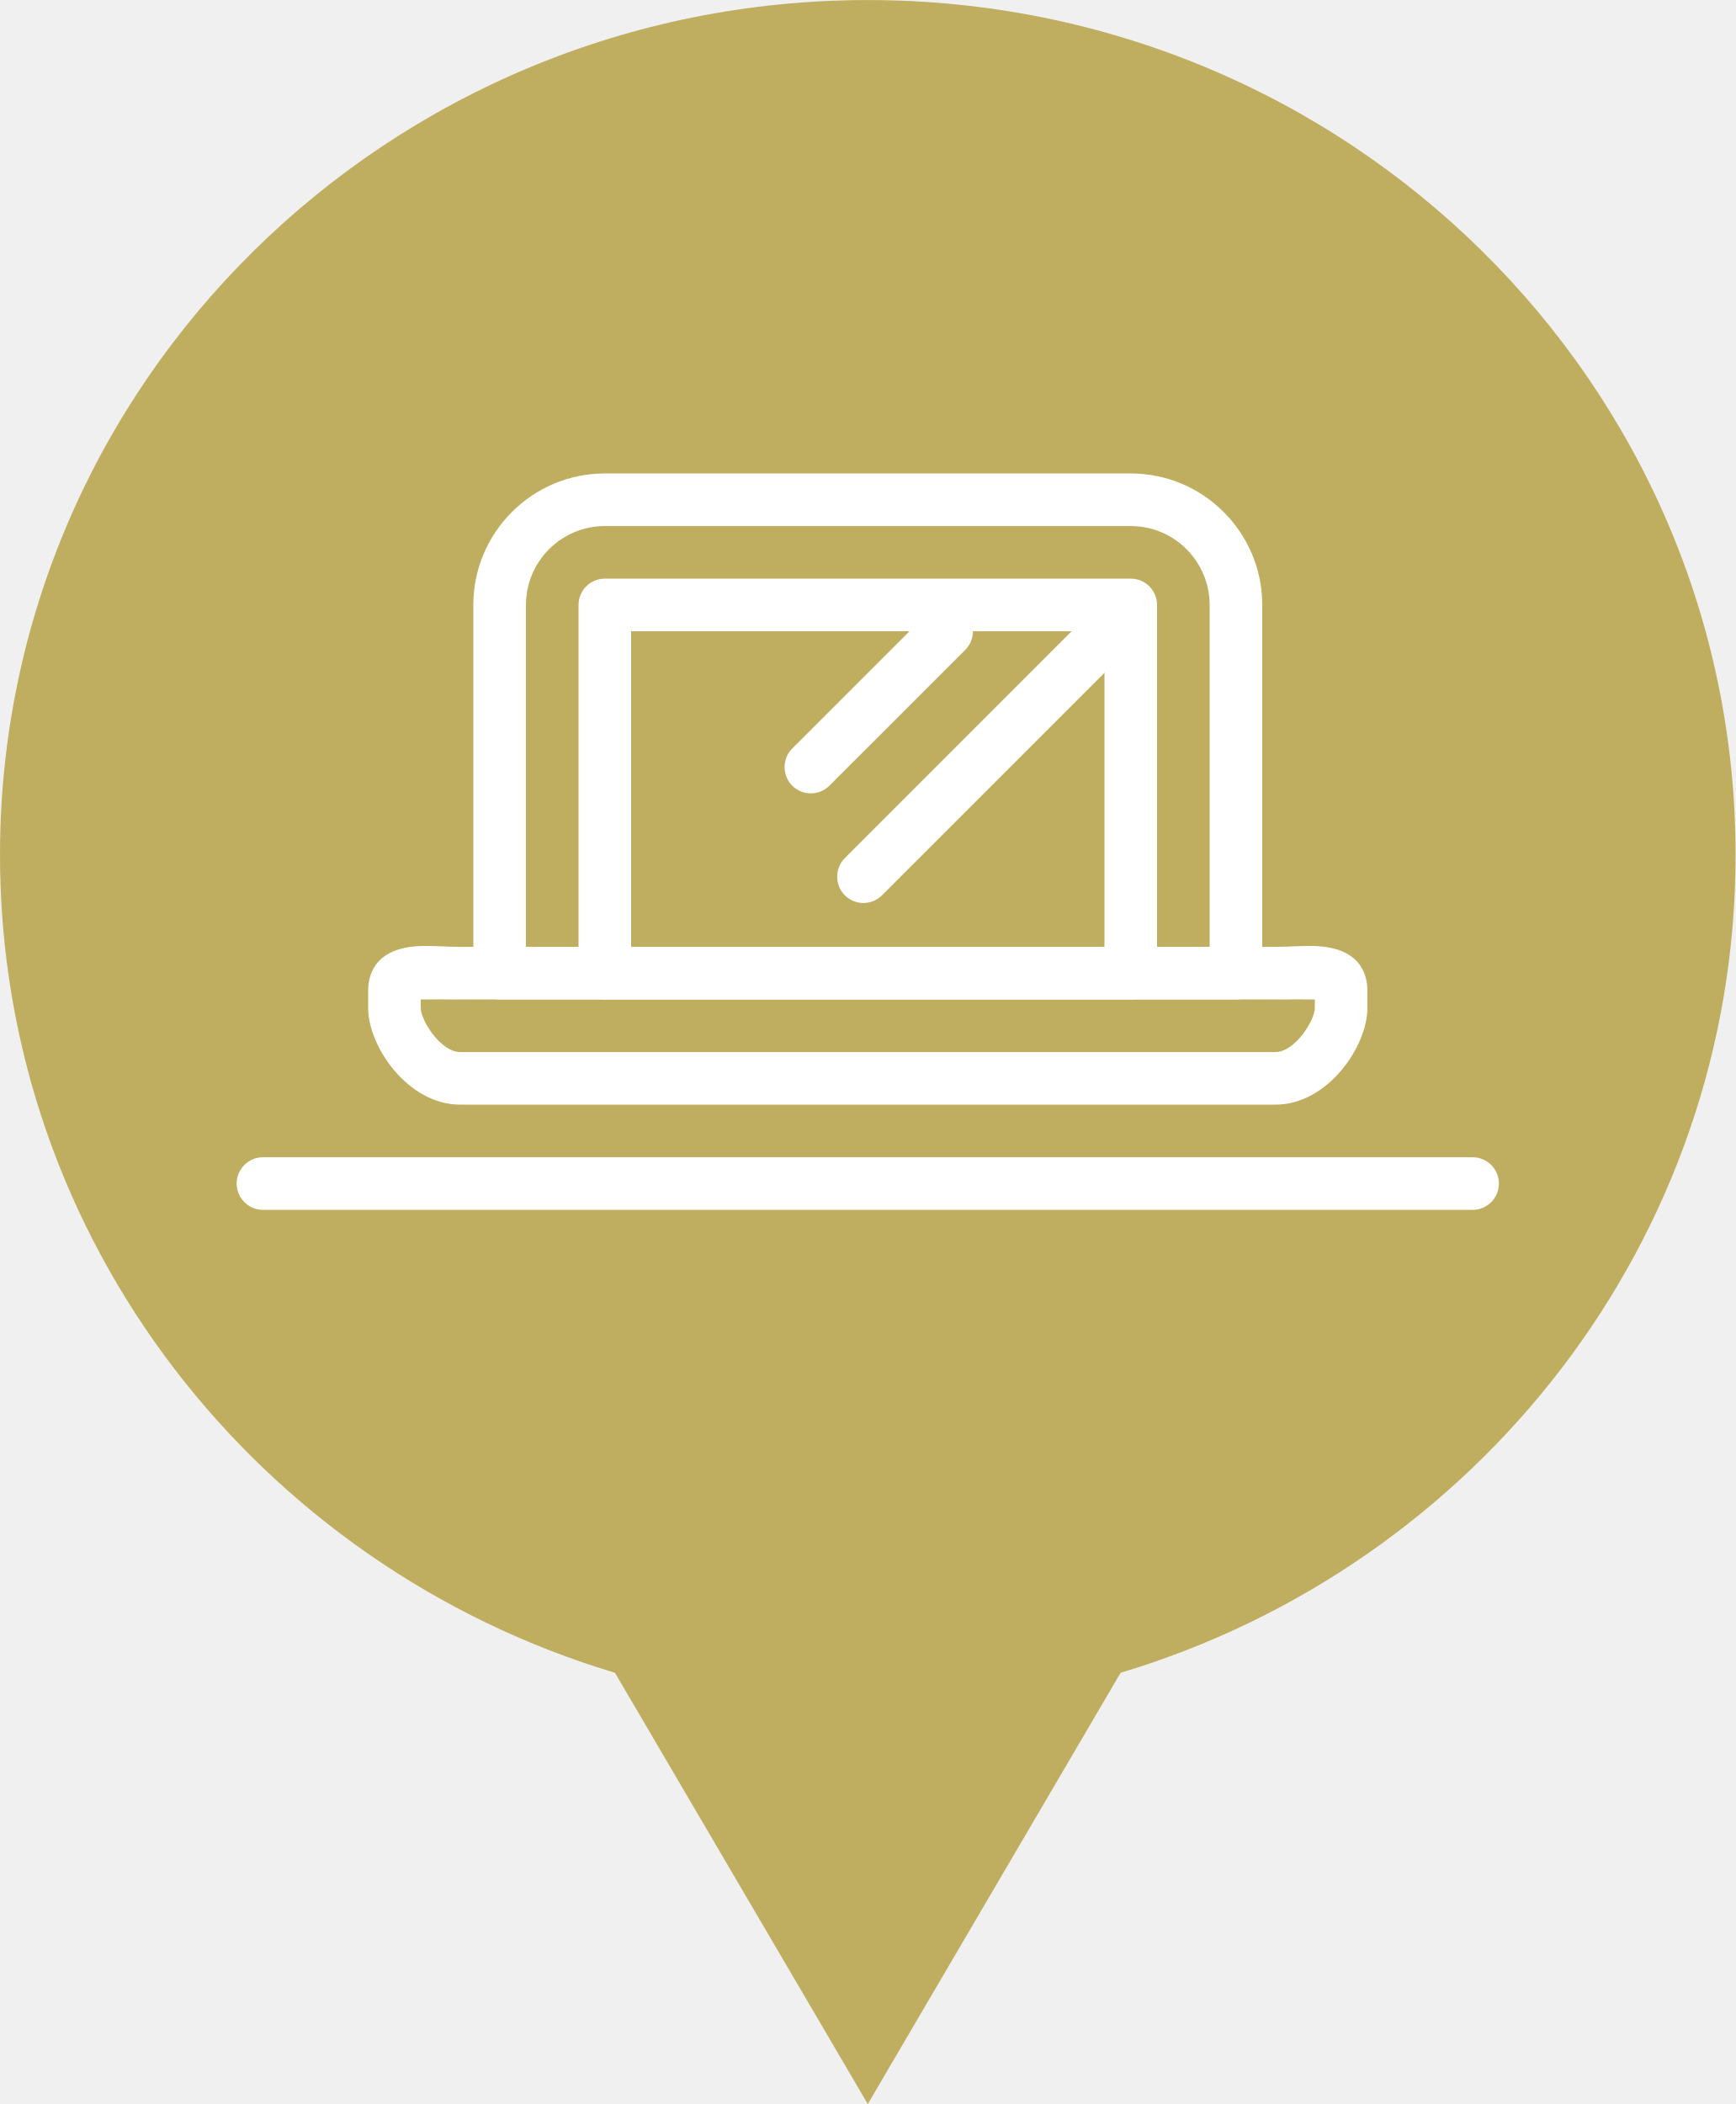
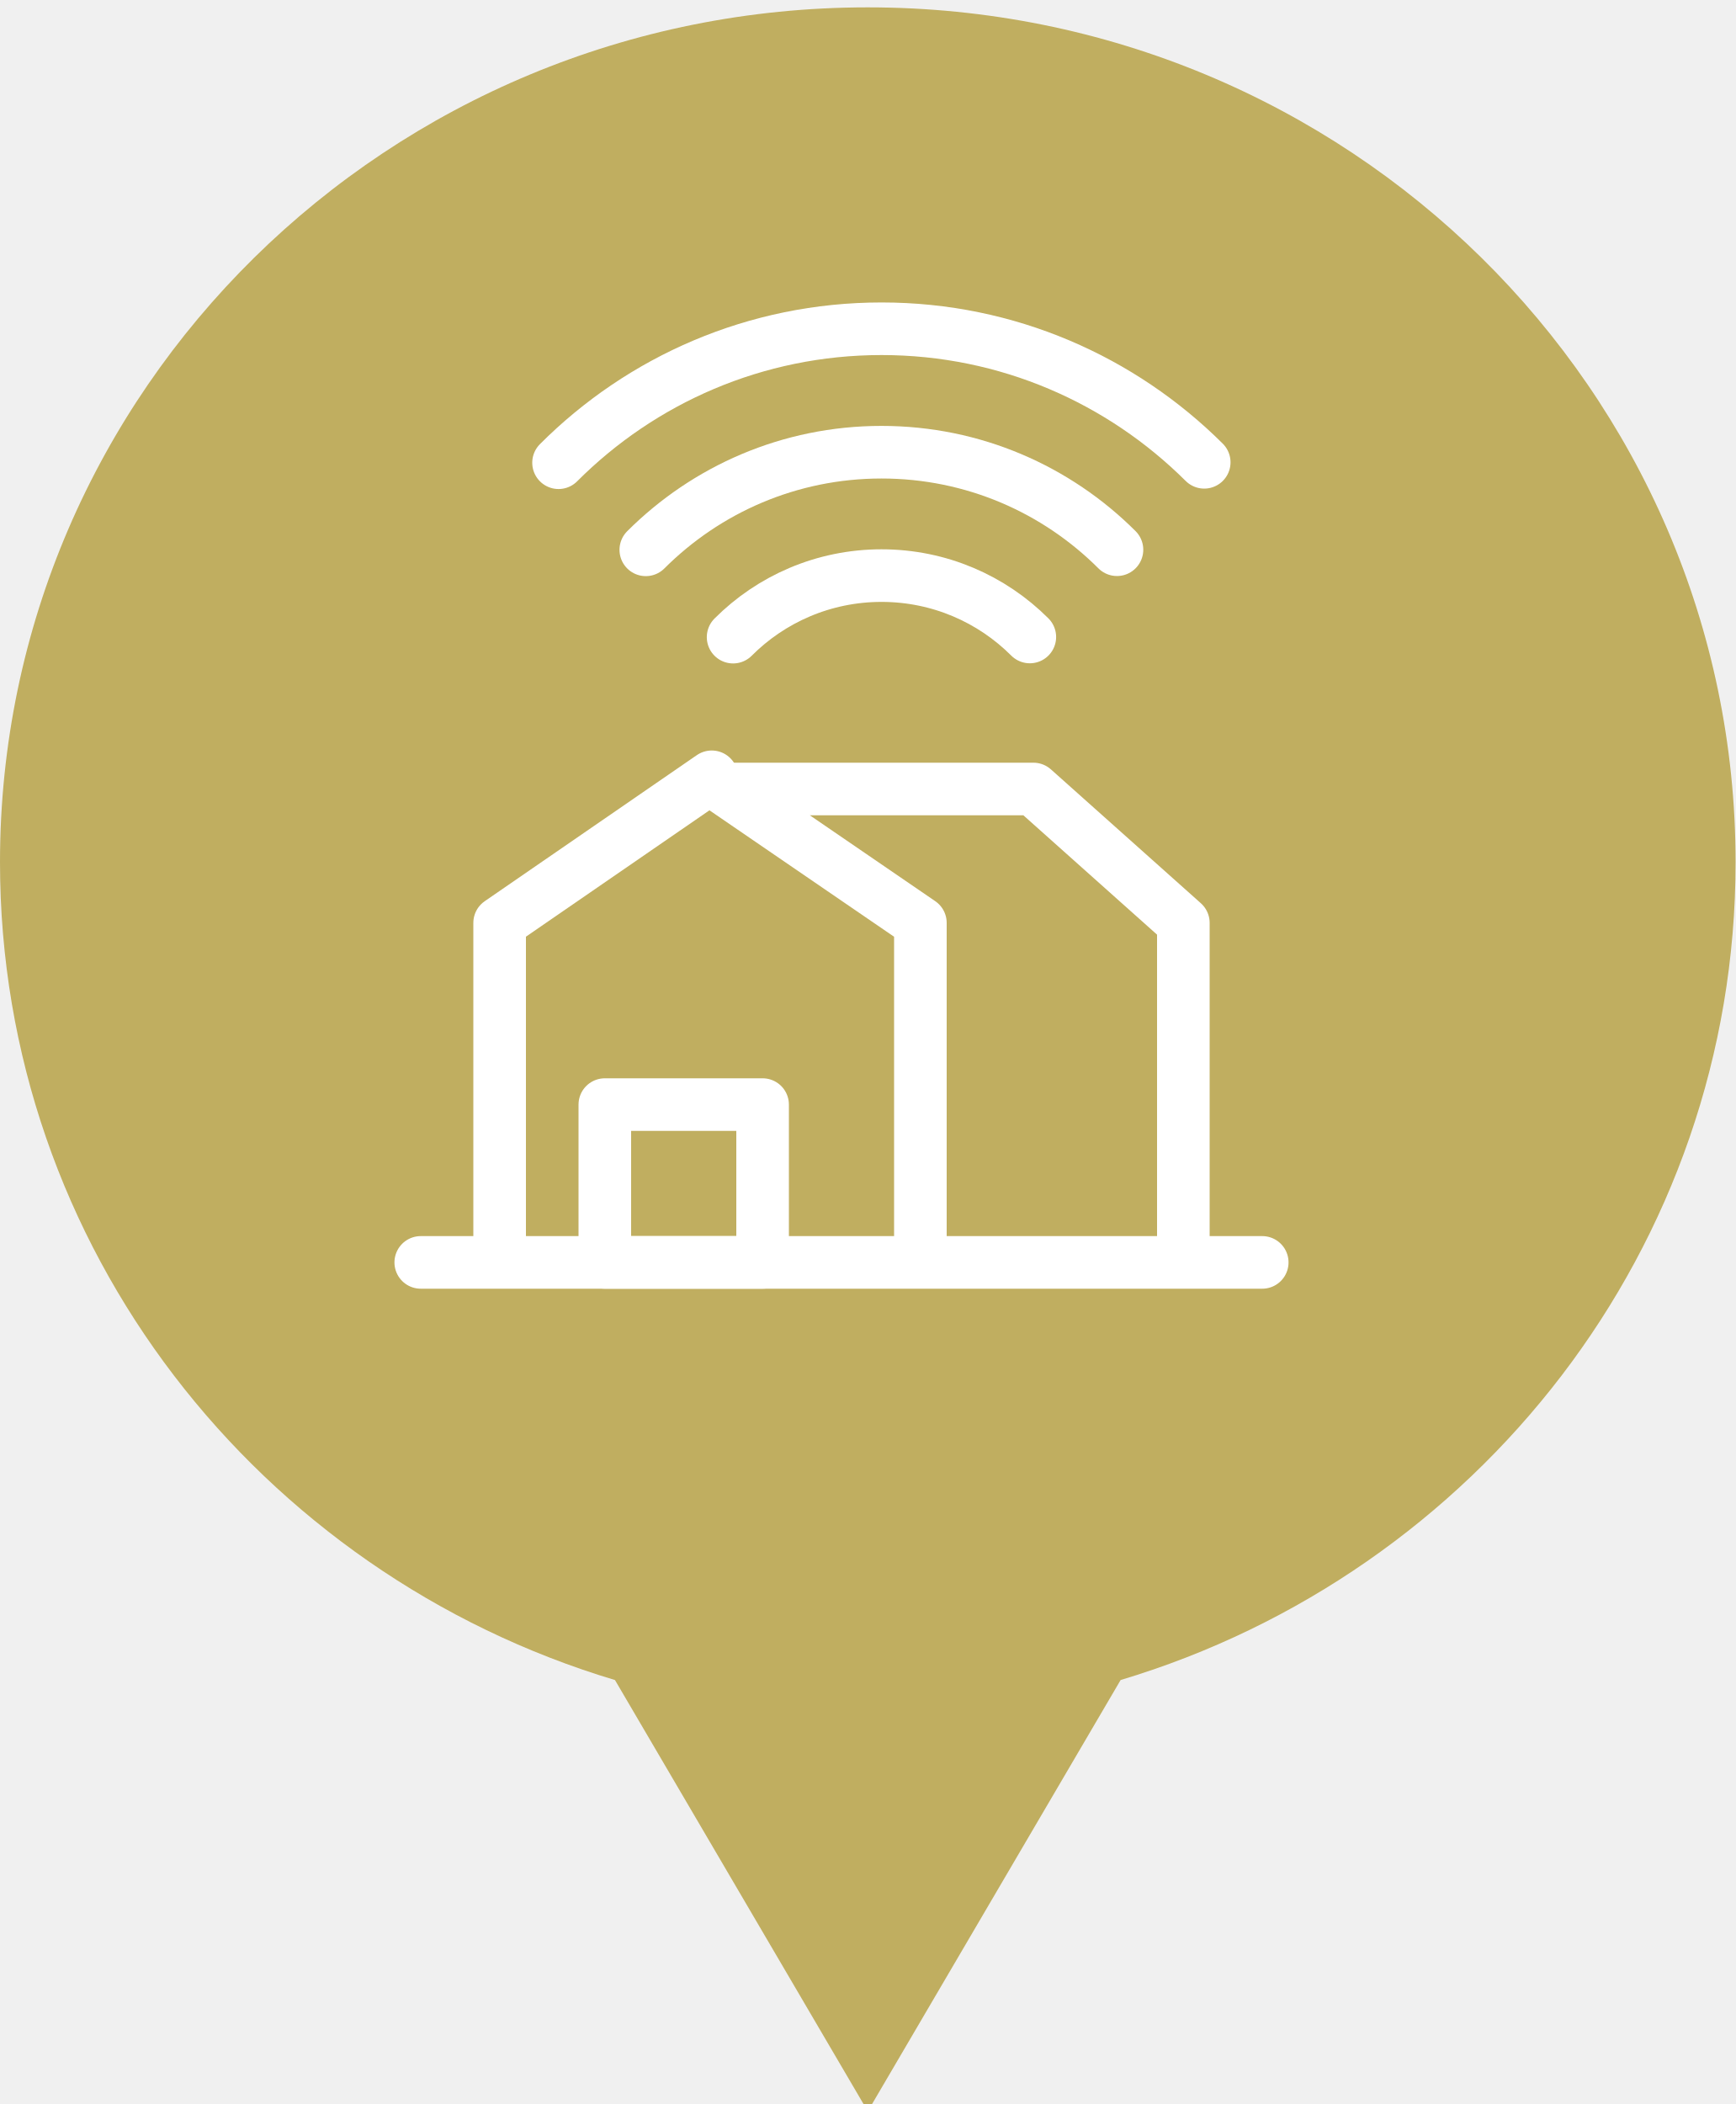
- <svg xmlns="http://www.w3.org/2000/svg" version="1.1" id="maquette_techonmap_oct_2014.fw-Sprite" x="0px" y="0px" width="33px" height="40px" viewBox="293.75 9.138 33 40" enable-background="new 293.75 9.138 33 40" xml:space="preserve">
+ <svg xmlns="http://www.w3.org/2000/svg" version="1.1" id="maquette_techonmap_oct_2014.fw-Sprite" x="0px" y="0px" width="33px" height="40px" viewBox="0 0 33 40" enable-background="new 0 0 33 40" xml:space="preserve">
  <g>
-     <path fill="#C0AE60" d="M326.75,25.391c0-8.977-7.387-16.252-16.5-16.252s-16.5,7.276-16.5,16.252   c0,7.327,4.926,13.521,11.693,15.549l4.807,8.199l4.807-8.199C321.824,38.911,326.75,32.718,326.75,25.391z" />
+     <path fill="#C0AE60" d="M33,16.391c0-8.977-7.387-16.251-16.5-16.251S0,7.415,0,16.391c0,7.327,4.926,13.521,11.693,15.549   l4.807,8.199l4.807-8.199C28.074,29.911,33,23.718,33,16.391z" />
+   </g>
+   <g>
    <g>
-       <g>
-         <path fill="#FFFFFF" d="M317.25,28.139h-14c-0.275,0-0.5-0.225-0.5-0.5v-7c0-1.379,1.122-2.5,2.5-2.5h10     c1.378,0,2.5,1.121,2.5,2.5v7C317.75,27.914,317.525,28.139,317.25,28.139z M303.75,27.139h13v-6.5c0-0.827-0.673-1.5-1.5-1.5     h-10c-0.827,0-1.5,0.673-1.5,1.5V27.139z" />
-       </g>
-       <g>
-         <path fill="#FFFFFF" d="M318,30.139h-15.5c-0.999,0-1.75-1.113-1.75-1.834v-0.334c0-0.316,0.141-0.849,1.082-0.849     c0.098,0,0.201,0.003,0.312,0.007c0.111,0.005,0.23,0.01,0.354,0.01H318c0.124,0,0.243-0.005,0.355-0.01     c0.109-0.004,0.215-0.007,0.312-0.007c0.94,0,1.082,0.53,1.082,0.849v0.334C319.75,29.025,318.999,30.139,318,30.139z      M301.75,28.139v0.166c0,0.221,0.373,0.834,0.75,0.834H318c0.377,0,0.75-0.613,0.75-0.834v-0.166c-0.023,0-0.05,0-0.082,0     l-0.275-0.002c-0.125,0.004-0.256,0.002-0.393,0.002h-15.5c-0.136,0-0.268,0.002-0.393-0.002l-0.275,0.002     C301.8,28.139,301.773,28.139,301.75,28.139z" />
-       </g>
-       <g>
-         <path fill="#FFFFFF" d="M315.25,28.139h-10c-0.275,0-0.5-0.225-0.5-0.5v-7c0-0.276,0.225-0.5,0.5-0.5h10     c0.275,0,0.5,0.224,0.5,0.5v7C315.75,27.914,315.525,28.139,315.25,28.139z M305.75,27.139h9v-6h-9V27.139z" />
-       </g>
-       <g>
-         <path fill="#FFFFFF" d="M309.167,24.221c-0.128,0-0.256-0.049-0.354-0.146c-0.193-0.195-0.193-0.513,0-0.707l2.584-2.583     c0.194-0.195,0.513-0.195,0.707,0c0.194,0.194,0.194,0.512,0,0.707l-2.584,2.583C309.423,24.172,309.295,24.221,309.167,24.221z" />
-       </g>
-       <g>
-         <path fill="#FFFFFF" d="M310.167,26.305c-0.128,0-0.256-0.049-0.354-0.146c-0.193-0.195-0.193-0.513,0-0.707l4.625-4.625     c0.195-0.195,0.514-0.195,0.707,0c0.195,0.194,0.195,0.512,0,0.707l-4.625,4.625C310.423,26.256,310.295,26.305,310.167,26.305z" />
-       </g>
-       <g>
-         <path fill="#FFFFFF" d="M321.75,32.139h-23c-0.275,0-0.5-0.225-0.5-0.5c0-0.277,0.225-0.5,0.5-0.5h23c0.275,0,0.5,0.223,0.5,0.5     C322.25,31.914,322.025,32.139,321.75,32.139z" />
-       </g>
+       <path fill="none" stroke="#FFFFFF" stroke-linecap="round" stroke-linejoin="round" stroke-miterlimit="10" d="M13.939,12.113    c0.721-0.723,1.721-1.17,2.822-1.17c1.101,0,2.098,0.445,2.82,1.167" />
+       <path fill="none" stroke="#FFFFFF" stroke-linecap="round" stroke-linejoin="round" stroke-miterlimit="10" d="M12.279,10.453    c1.147-1.146,2.73-1.856,4.482-1.856c1.748,0,3.33,0.708,4.477,1.854" />
+       <path fill="none" stroke="#FFFFFF" stroke-linecap="round" stroke-linejoin="round" stroke-miterlimit="10" d="M10.62,8.797    c1.572-1.574,3.744-2.547,6.142-2.547c2.395,0,4.562,0.973,6.135,2.539" />
    </g>
+     <rect x="11.5" y="21" fill="none" stroke="#FFFFFF" stroke-linecap="round" stroke-linejoin="round" stroke-miterlimit="10" width="3" height="3" />
+     <line fill="none" stroke="#FFFFFF" stroke-linecap="round" stroke-linejoin="round" stroke-miterlimit="10" x1="8" y1="24" x2="24" y2="24" />
+     <polyline fill="none" stroke="#FFFFFF" stroke-linecap="round" stroke-linejoin="round" stroke-miterlimit="10" points="9.5,23.5    9.5,17.545 13.533,14.768  " />
+     <polyline fill="none" stroke="#FFFFFF" stroke-linecap="round" stroke-linejoin="round" stroke-miterlimit="10" points="17.5,23.5    17.5,17.545 13.783,15 19.649,15 22.5,17.545 22.5,23.5  " />
  </g>
</svg>
